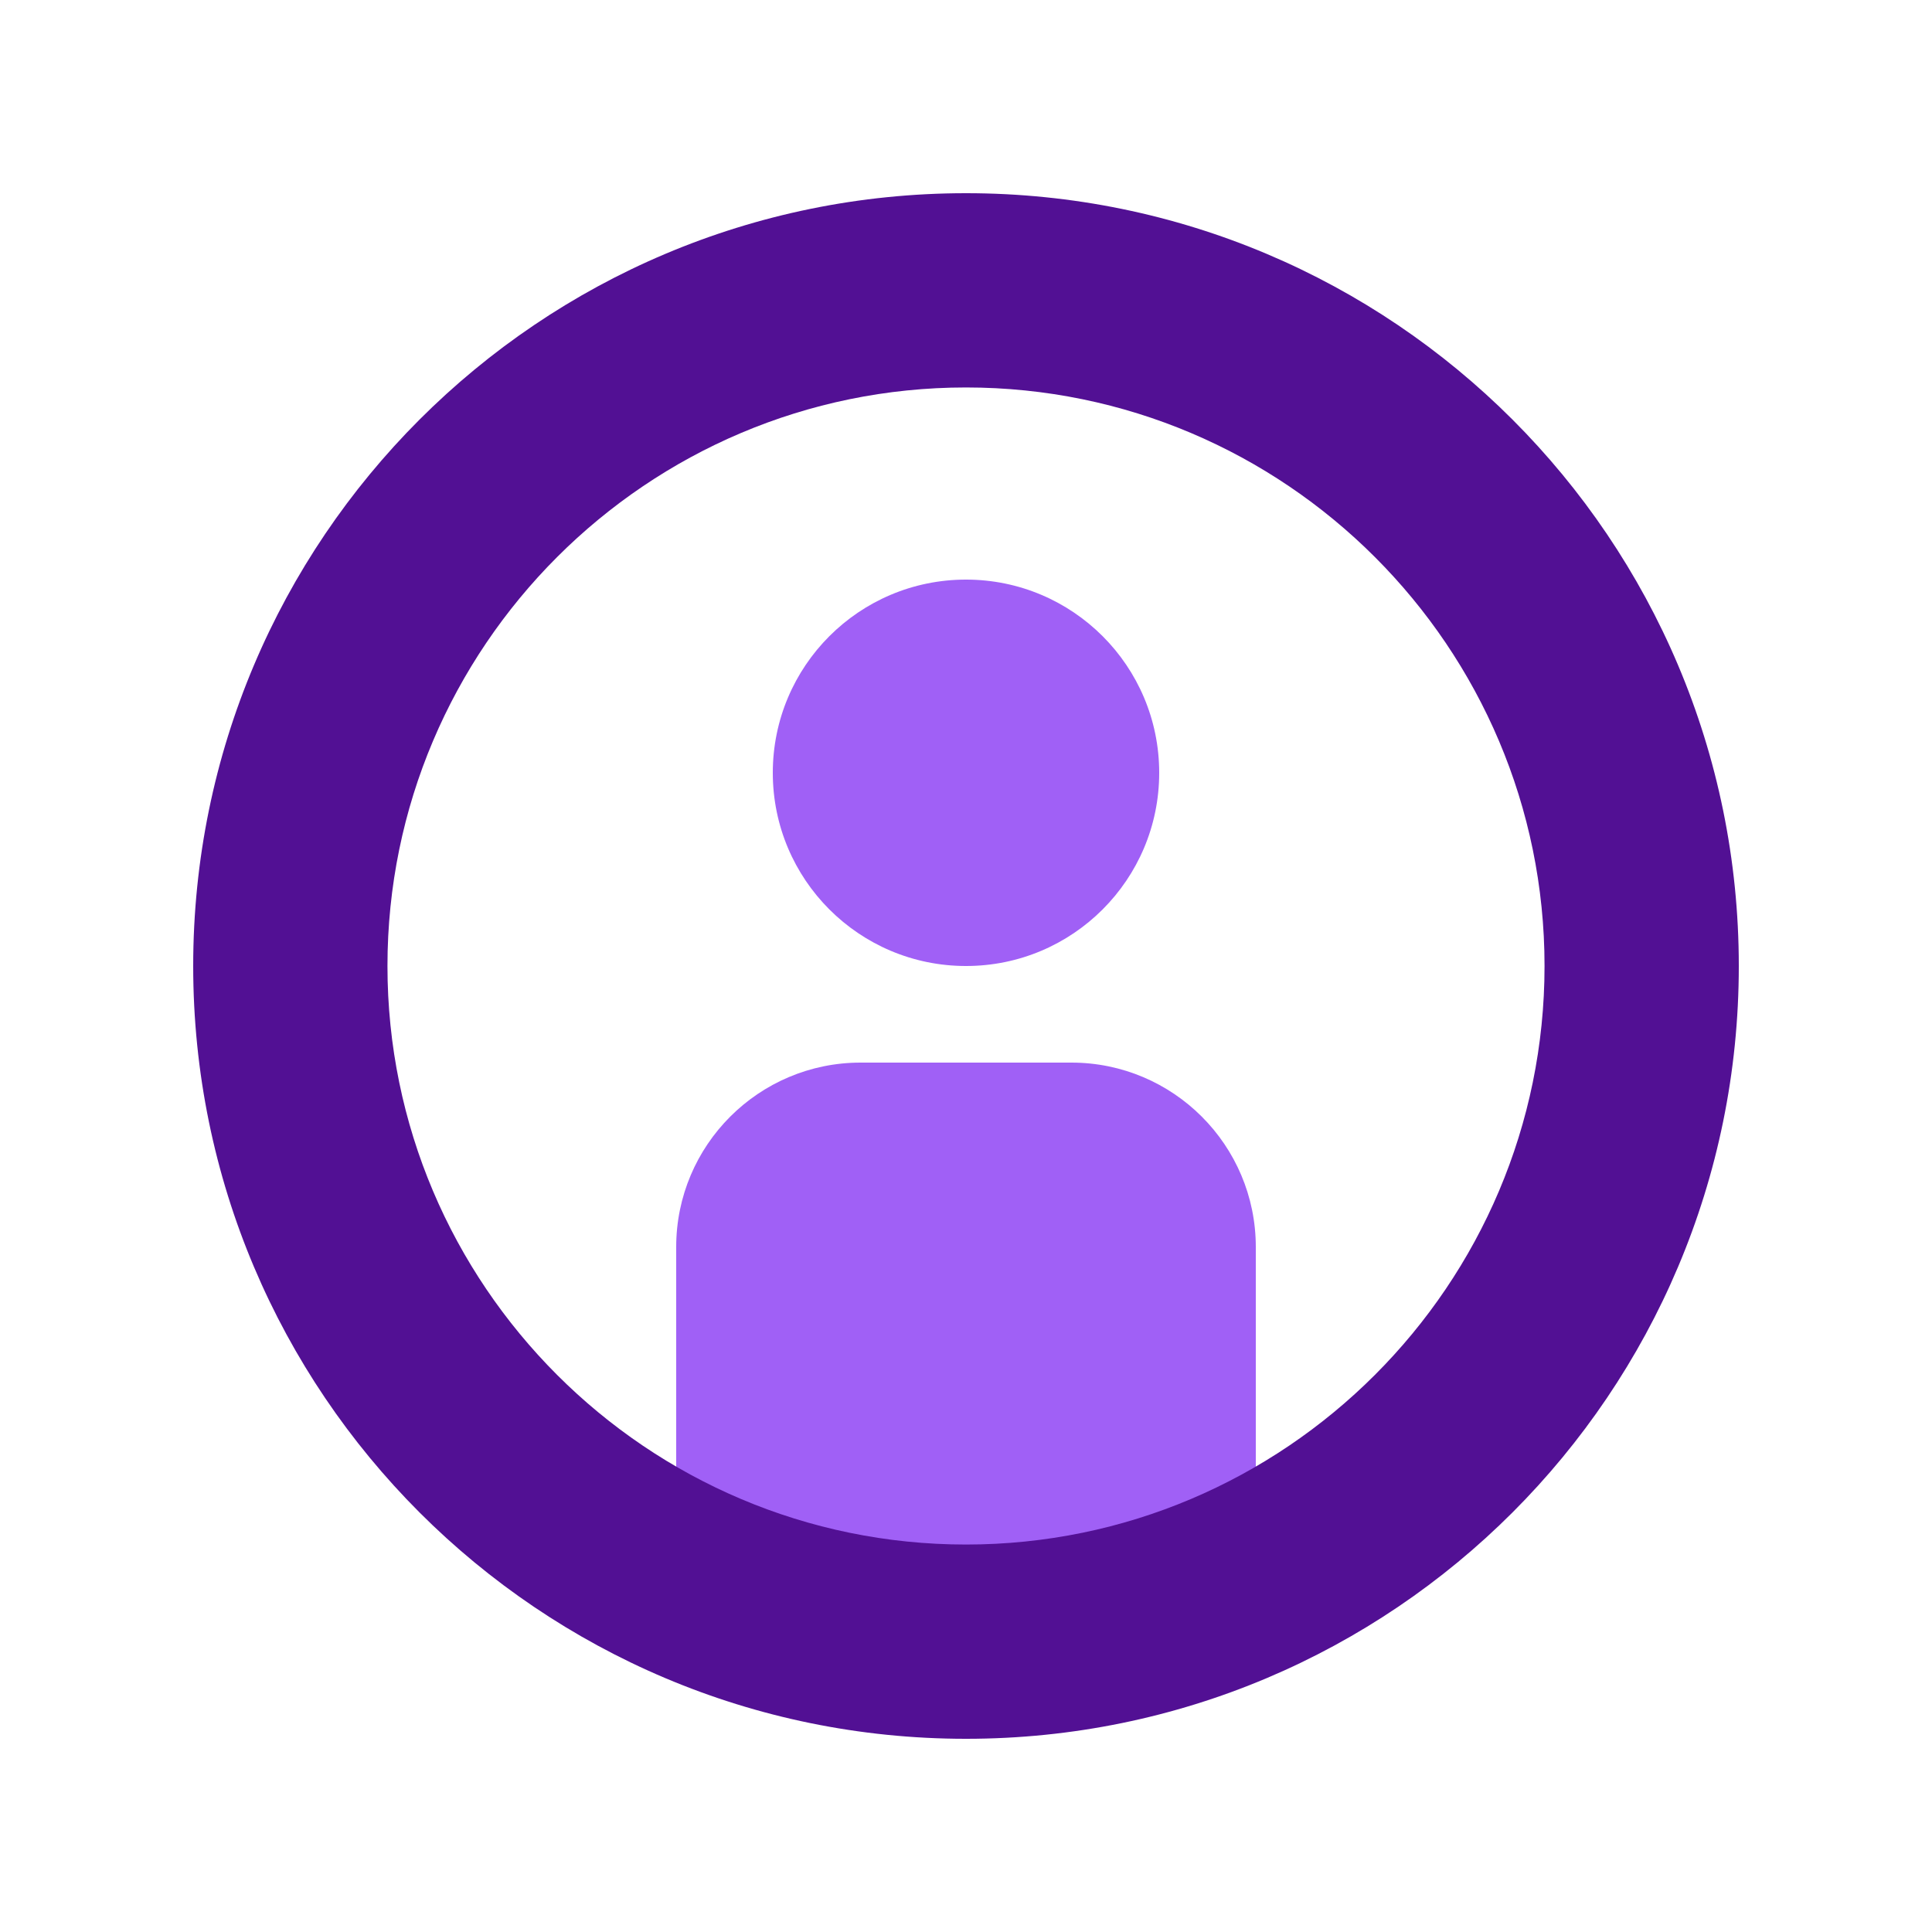
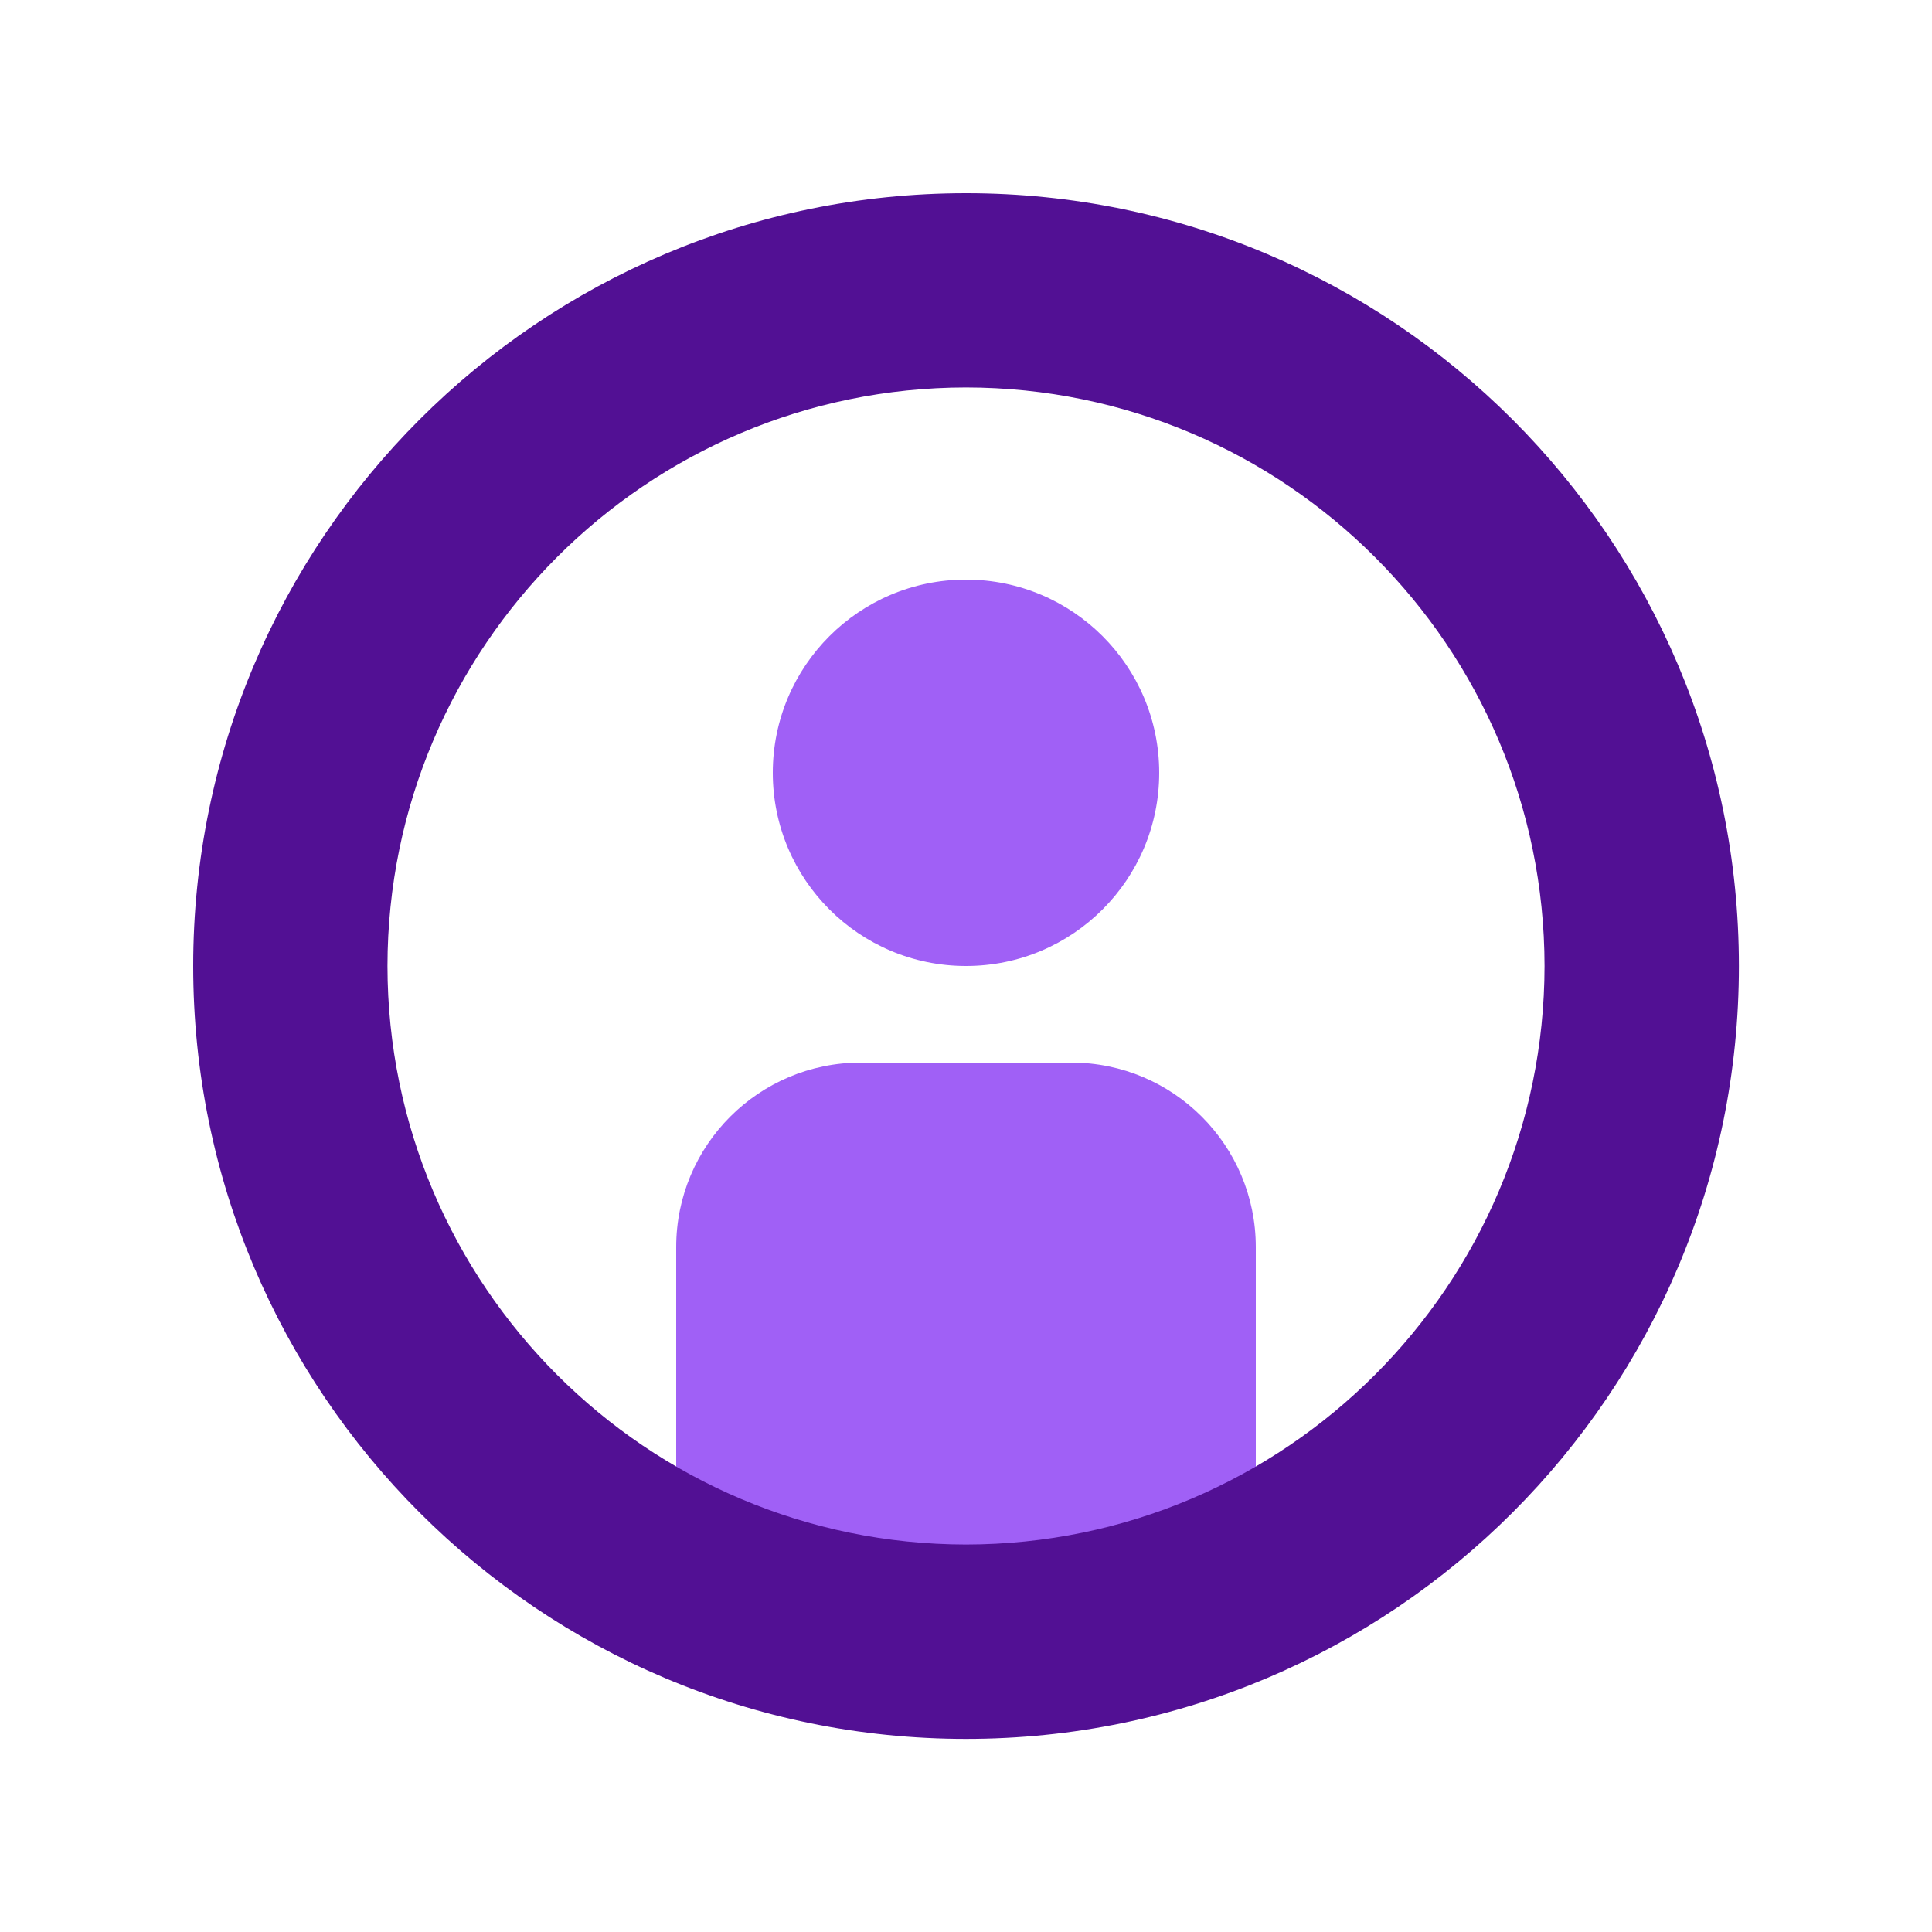
<svg xmlns="http://www.w3.org/2000/svg" width="20" height="20" fill="none" viewBox="0 0 20 20">
-   <path fill="#a060f6" fill-rule="evenodd" d="M10 10C11.105 10 12 9.105 12 8C12 6.895 11.105 6 10 6C8.895 6 8 6.895 8 8C8 9.105 8.895 10 10 10ZM7 12.909C7 11.855 7.855 11 8.909 11H11.091C12.145 11 13 11.855 13 12.909V16L10 17L7 16V12.909Z" className="fillStrong" clip-rule="evenodd" />
-   <path fill="#521094" fill-rule="evenodd" d="M10 2C5.582 2 2 5.582 2 10C2 14.419 5.582 18 10 18C14.419 18 18 14.419 18 10C18 5.582 14.419 2 10 2ZM10 4.011C13.303 4.011 15.989 6.697 15.989 10C15.989 13.302 13.303 15.989 10 15.989C6.697 15.989 4.011 13.302 4.011 10C4.011 6.697 6.697 4.011 10 4.011Z" className="fill" clip-rule="evenodd" />
+   <path fill="#a060f6" fill-rule="evenodd" d="M10 10a2 2 0 1 0 0-4 2 2 0 0 0 0 4m-3 2.91A1.91 1.91 0 0 1 8.91 11h2.18A1.91 1.91 0 0 1 13 12.91V16l-3 1-3-1z" className="fillStrong" clip-rule="evenodd" />
+   <path fill="#521094" fill-rule="evenodd" d="M10 2a8 8 0 1 0 .001 16.001A8 8 0 0 0 10 2m0 2.011A5.995 5.995 0 0 1 15.989 10 5.996 5.996 0 0 1 10 15.989 5.996 5.996 0 0 1 4.011 10 5.995 5.995 0 0 1 10 4.011" className="fill" clip-rule="evenodd" />
</svg>
